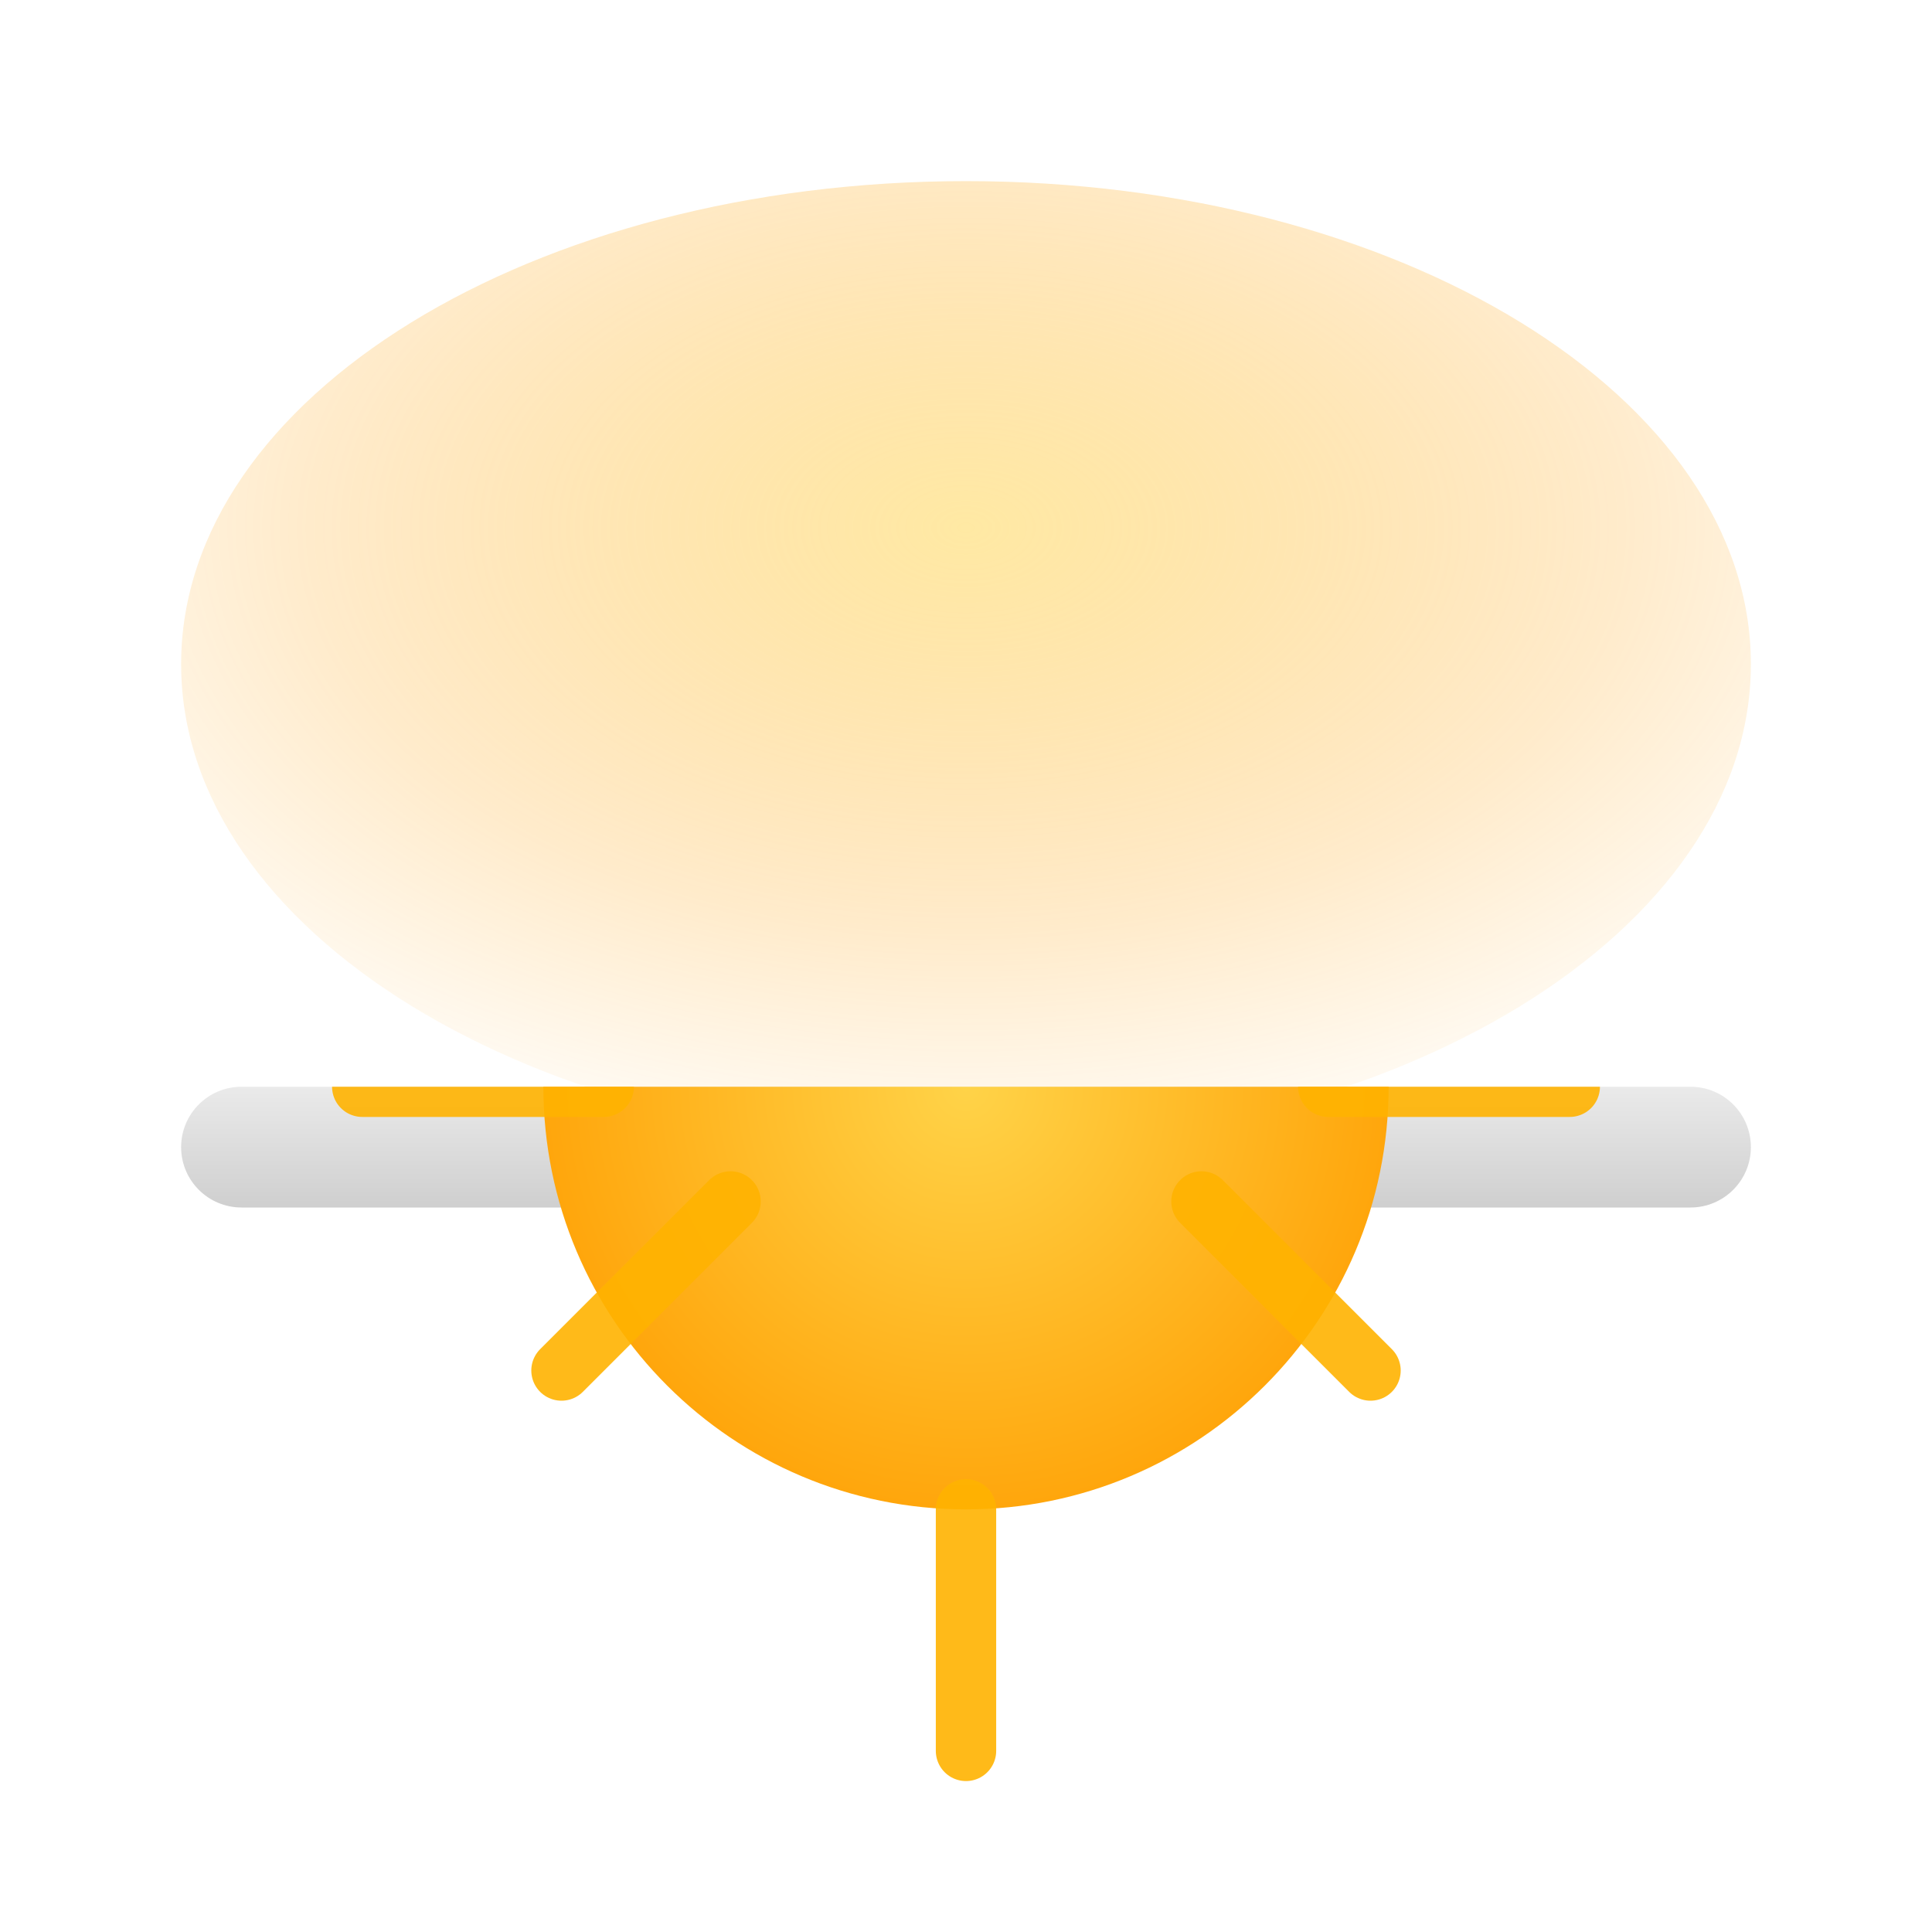
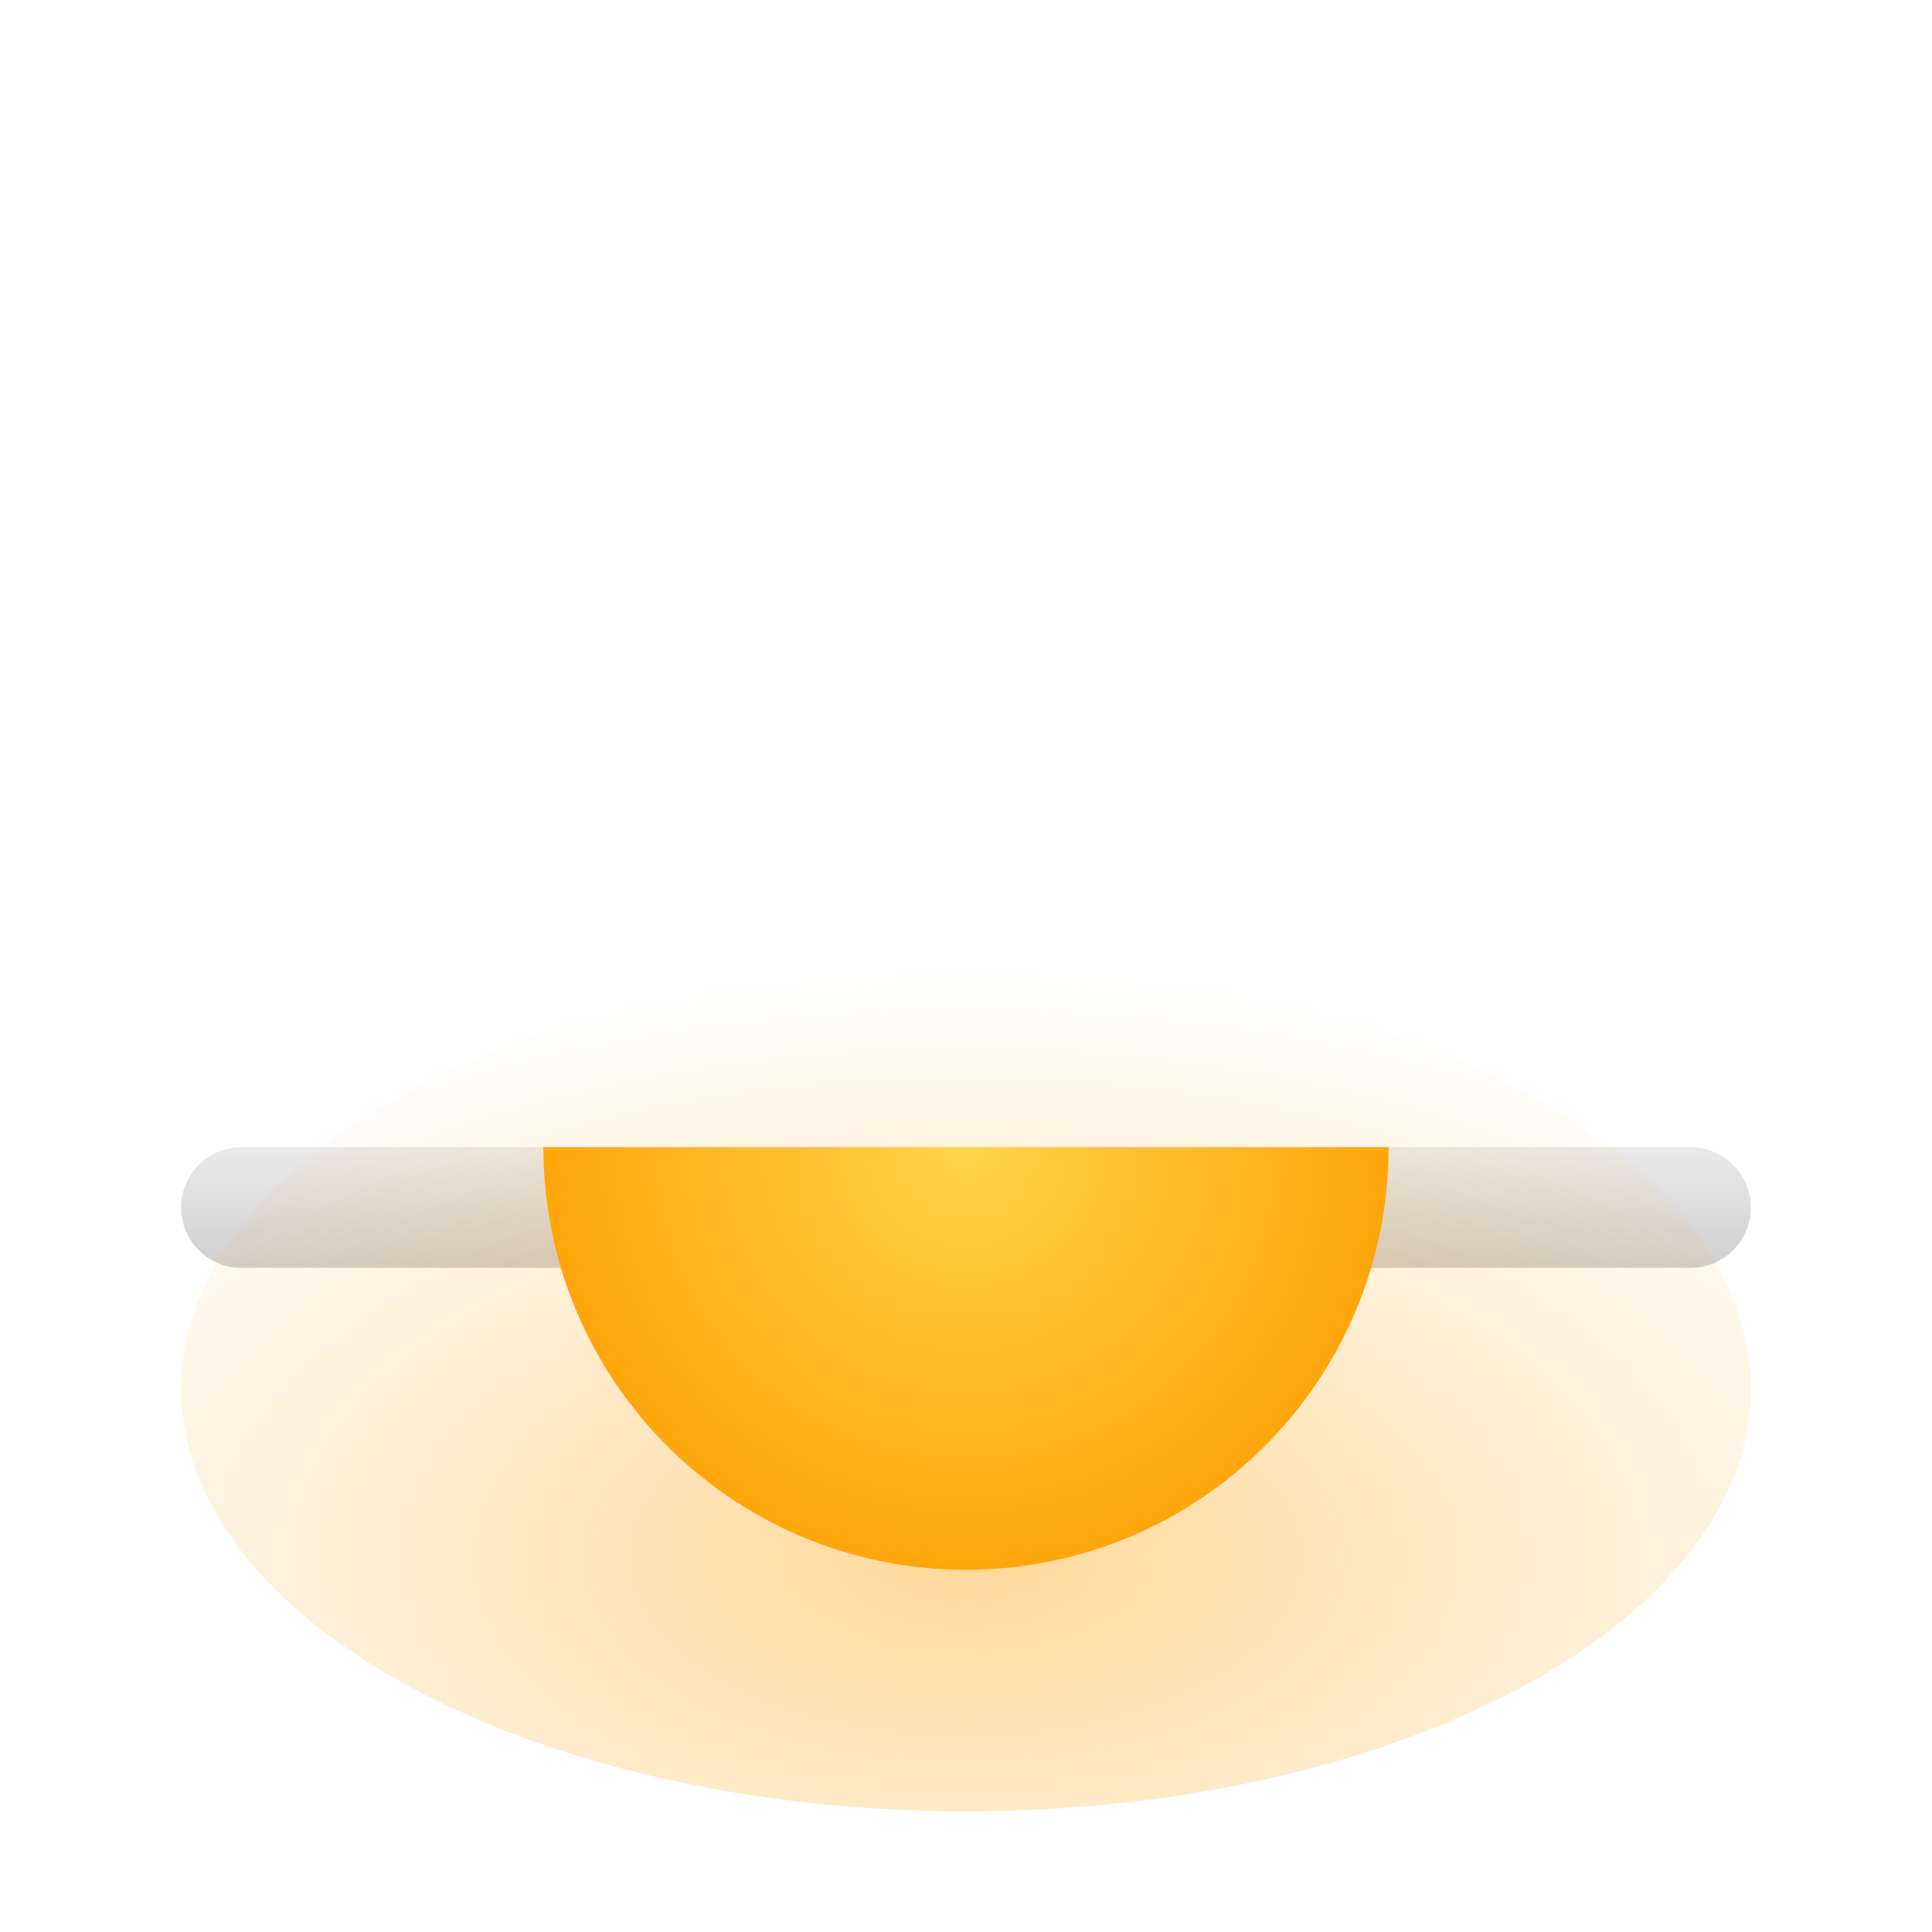
<svg xmlns="http://www.w3.org/2000/svg" width="64" height="64" viewBox="0 0 64 64" role="img" aria-labelledby="title desc">
  <defs>
    <radialGradient id="sunGrad" cx="50%" cy="50%" r="60%">
      <stop offset="0%" stop-color="#FFD348" />
      <stop offset="100%" stop-color="#FF9D00" />
    </radialGradient>
    <linearGradient id="horizonGrad" x1="0" y1="0" x2="0" y2="1">
      <stop offset="0%" stop-color="#EAEAEA" />
      <stop offset="100%" stop-color="#CFCFCF" />
    </linearGradient>
-     <radialGradient id="glowGrad" cx="50%" cy="36%" r="70%">
-       <stop offset="0%" stop-color="#FFD348" stop-opacity="0.5" />
-       <stop offset="60%" stop-color="#FF9D00" stop-opacity="0.2" />
+     <radialGradient id="glowGrad" cx="50%" cy="70%" r="70%">
+       <stop offset="0%" stop-color="#FF9D00" stop-opacity="0.4" />
+       <stop offset="60%" stop-color="#FF9D00" stop-opacity="0.15" />
      <stop offset="100%" stop-color="#FF9D00" stop-opacity="0" />
    </radialGradient>
+     <clipPath id="belowHorizon">
+       <rect x="0" y="38" width="64" height="26" />
+     </clipPath>
  </defs>
-   <ellipse cx="32" cy="22" rx="26" ry="16" fill="url(#glowGrad)" />
-   <rect x="6" y="36" width="52" height="4" rx="2" fill="url(#horizonGrad)" />
-   <g transform="translate(0,0)">
-     <clipPath id="sunsetClip">
-       <rect x="0" y="36" width="64" height="28" />
-     </clipPath>
-     <g clip-path="url(#sunsetClip)">
-       <circle cx="32" cy="36" r="14" fill="url(#sunGrad)" />
-       <g opacity="0.9">
-         <g stroke="#FFB300" stroke-width="2" stroke-linecap="round">
-           <line x1="32" y1="50" x2="32" y2="58" />
-           <line x1="18.6" y1="45.4" x2="24.2" y2="39.8" />
-           <line x1="45.4" y1="45.4" x2="39.8" y2="39.8" />
-           <line x1="12" y1="36" x2="20" y2="36" />
-           <line x1="52" y1="36" x2="44" y2="36" />
-           <line x1="18.6" y1="26.6" x2="24.2" y2="32.2" />
-           <line x1="45.4" y1="26.6" x2="39.8" y2="32.2" />
-         </g>
-       </g>
-     </g>
+   <rect x="6" y="38" width="52" height="4" rx="2" fill="url(#horizonGrad)" />
+   <ellipse cx="32" cy="46" rx="26" ry="14" fill="url(#glowGrad)" />
+   <g clip-path="url(#belowHorizon)">
+     <circle cx="32" cy="38" r="14" fill="url(#sunGrad)" />
  </g>
</svg>
